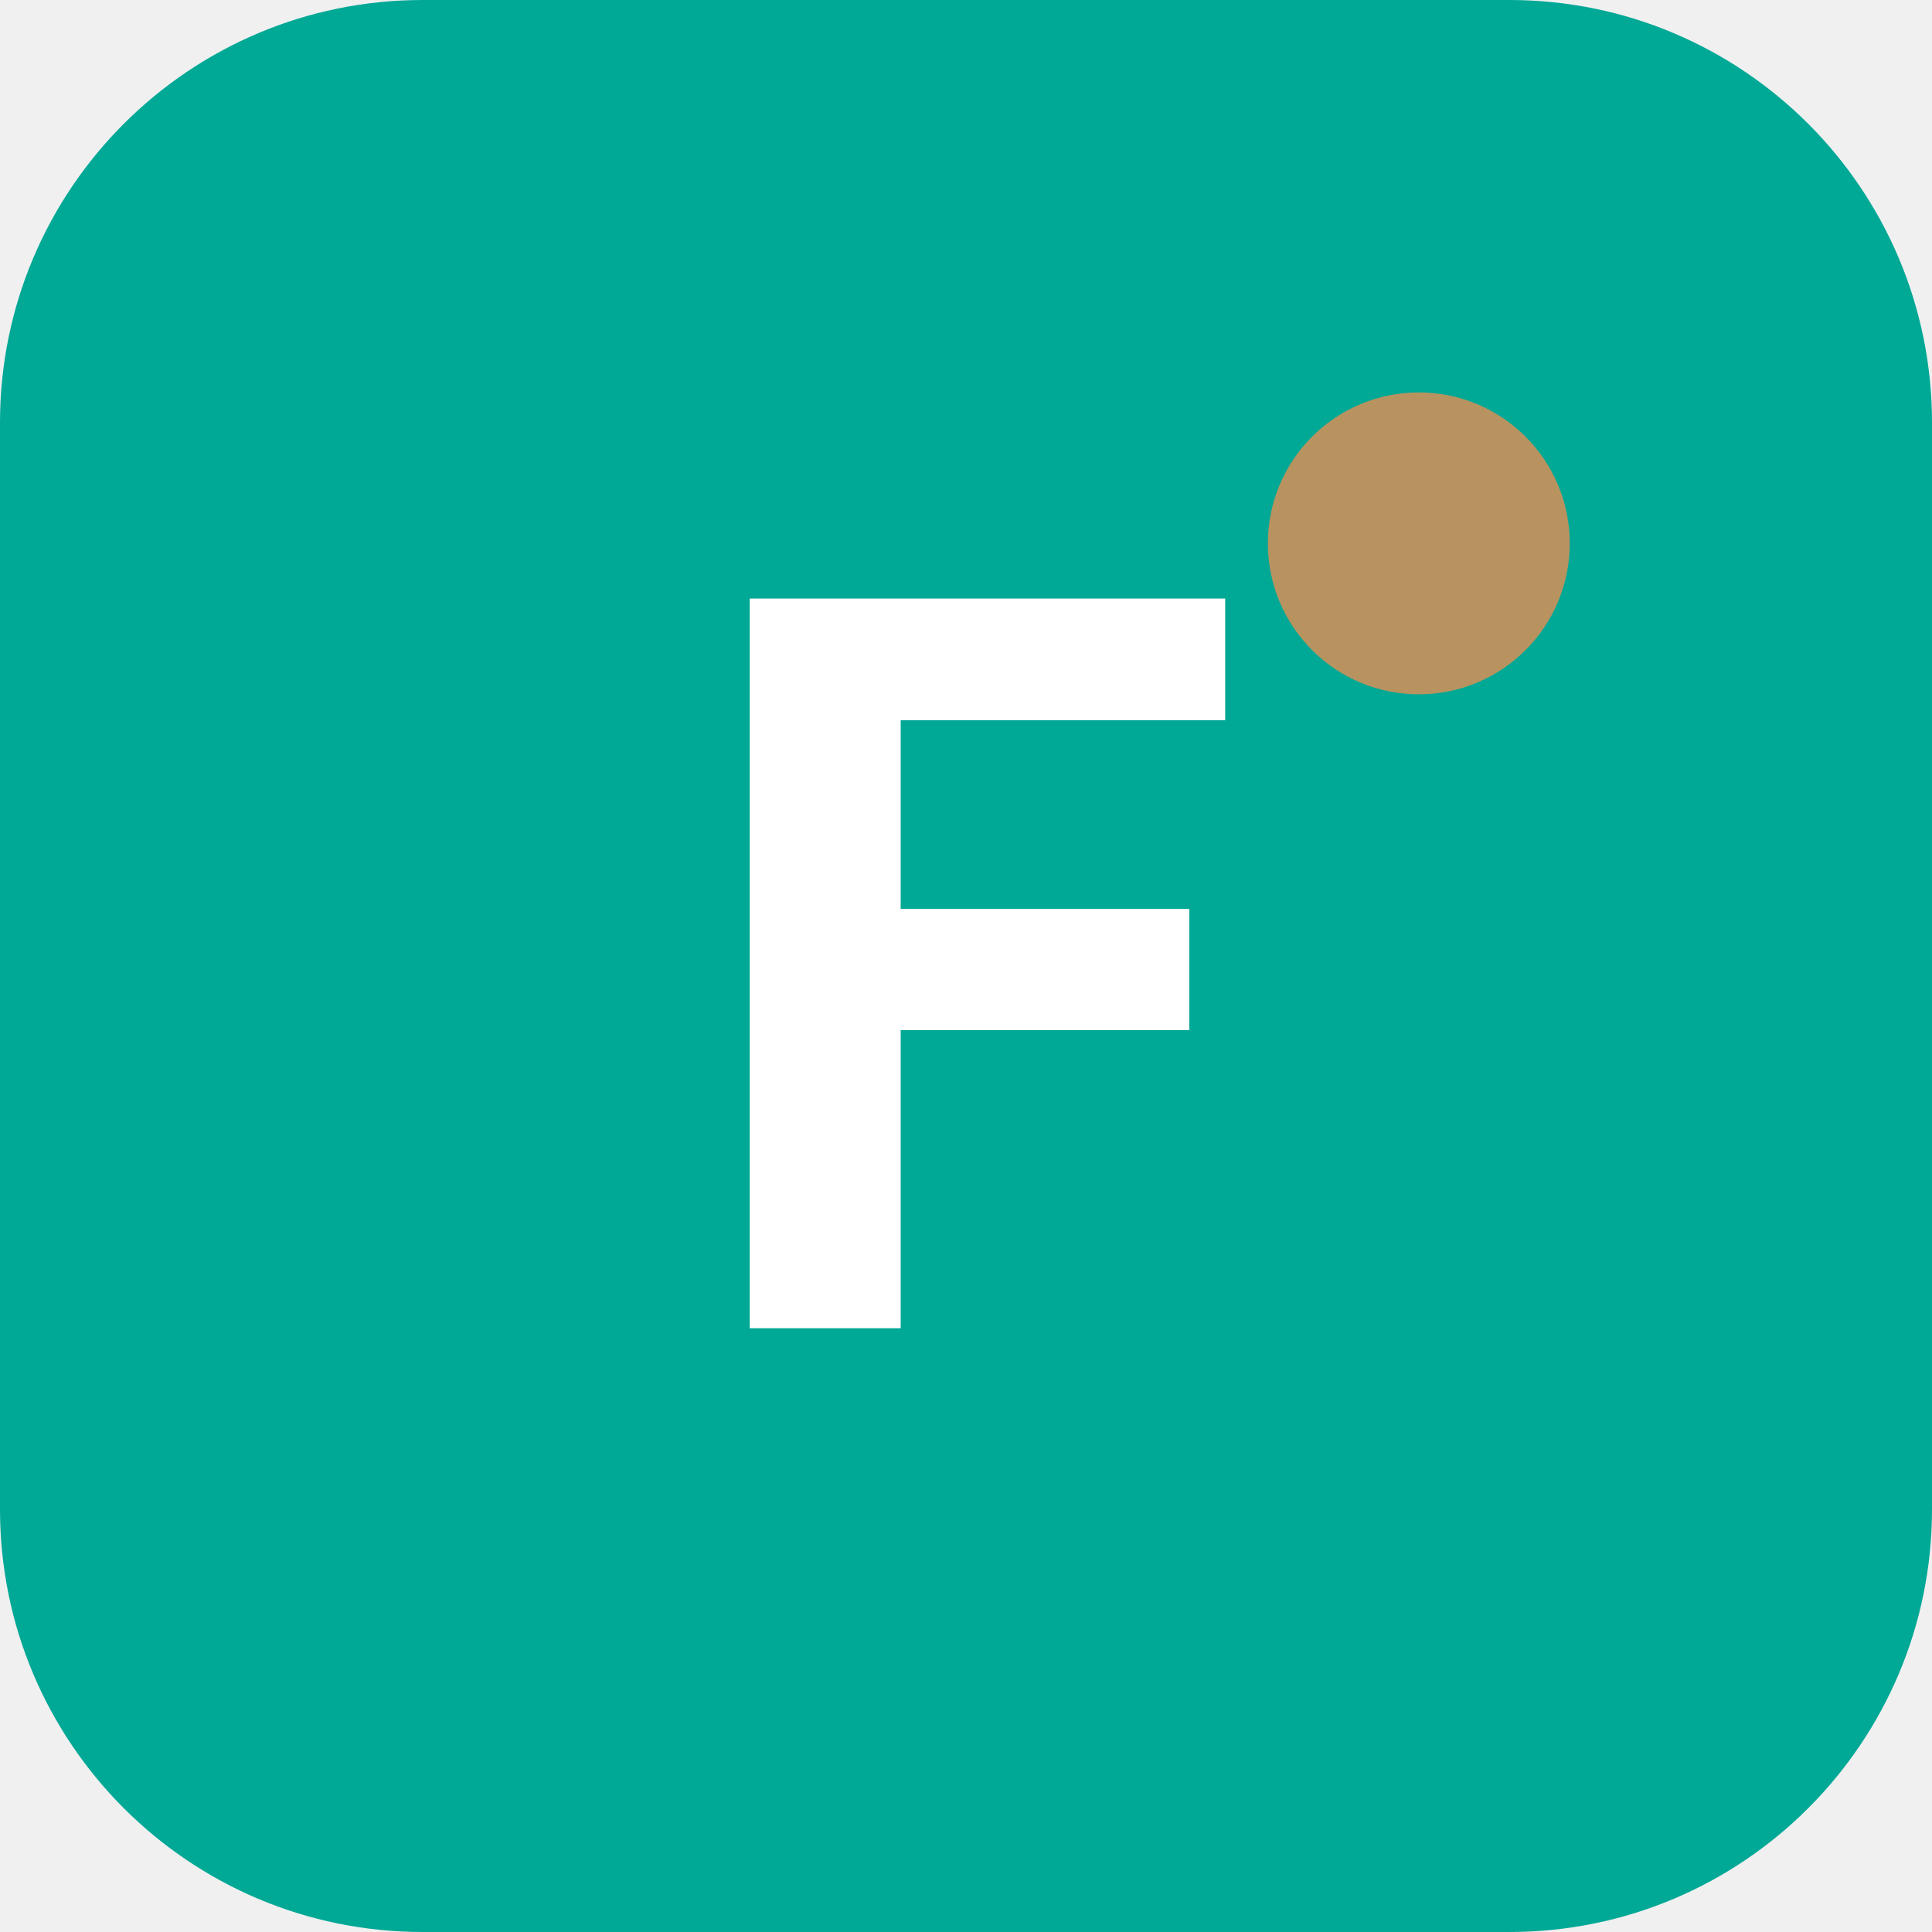
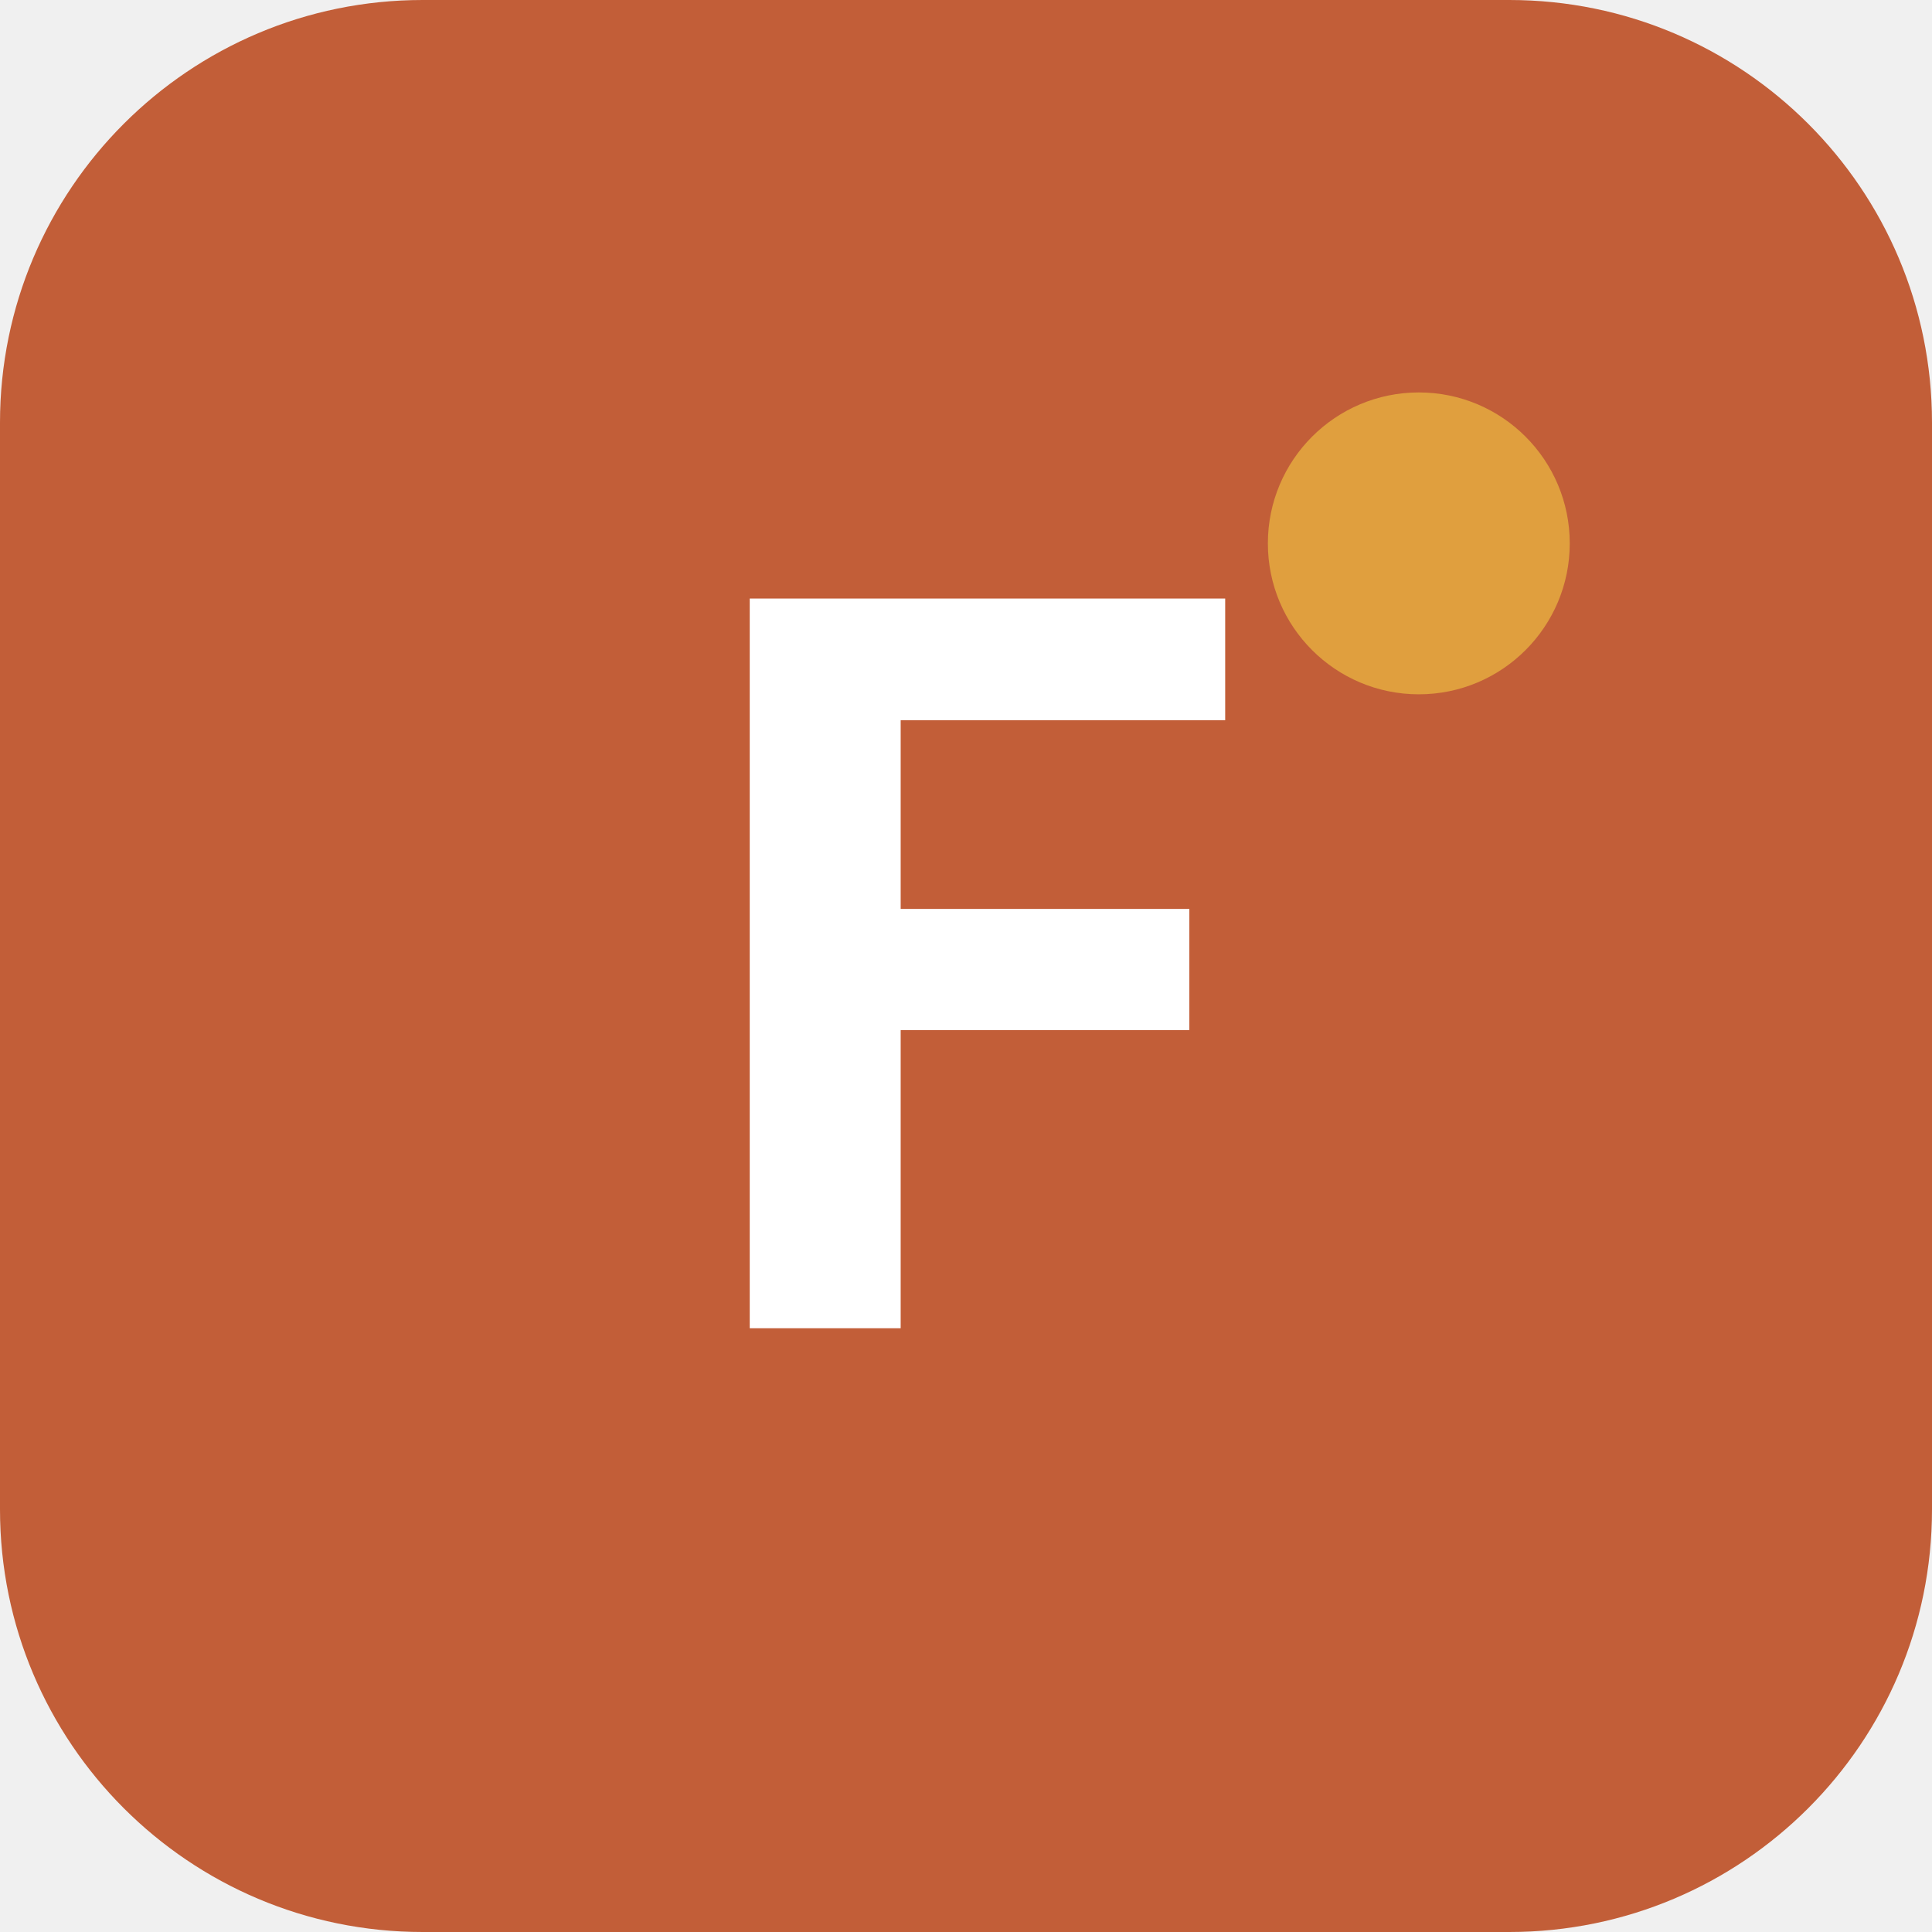
<svg xmlns="http://www.w3.org/2000/svg" viewBox="0 0 64 64" width="64" height="64">
-   <rect width="64" height="64" rx="14" fill="#00A896" />
+   <rect width="64" height="64" rx="14" fill="#C25E38" />
  <text x="32" y="44" font-family="-apple-system, Segoe UI, Roboto, Arial, sans-serif" font-size="34" font-weight="700" fill="#FFFFFF" text-anchor="middle">F</text>
-   <circle cx="47" cy="18" r="5" fill="#B8935F" />
+   <circle cx="47" cy="18" r="5" fill="#E09F3E" />
</svg>
